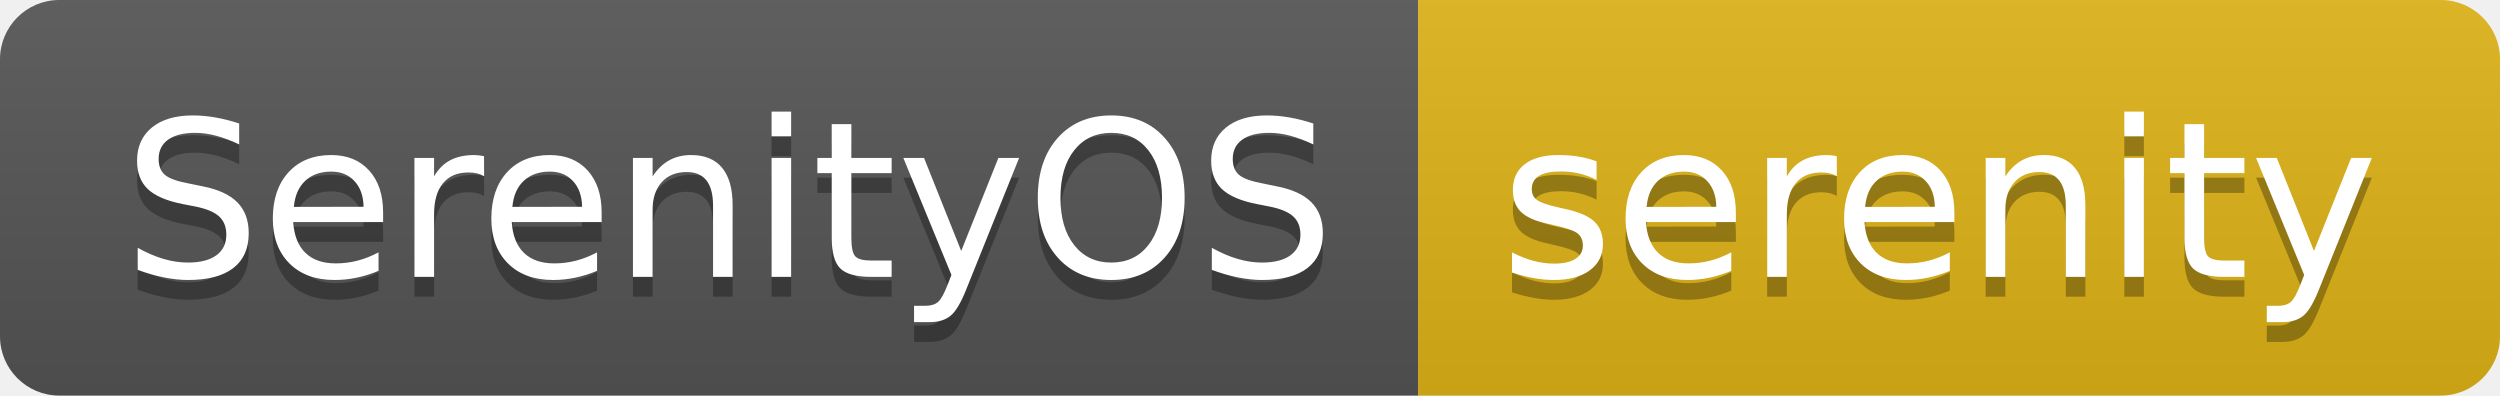
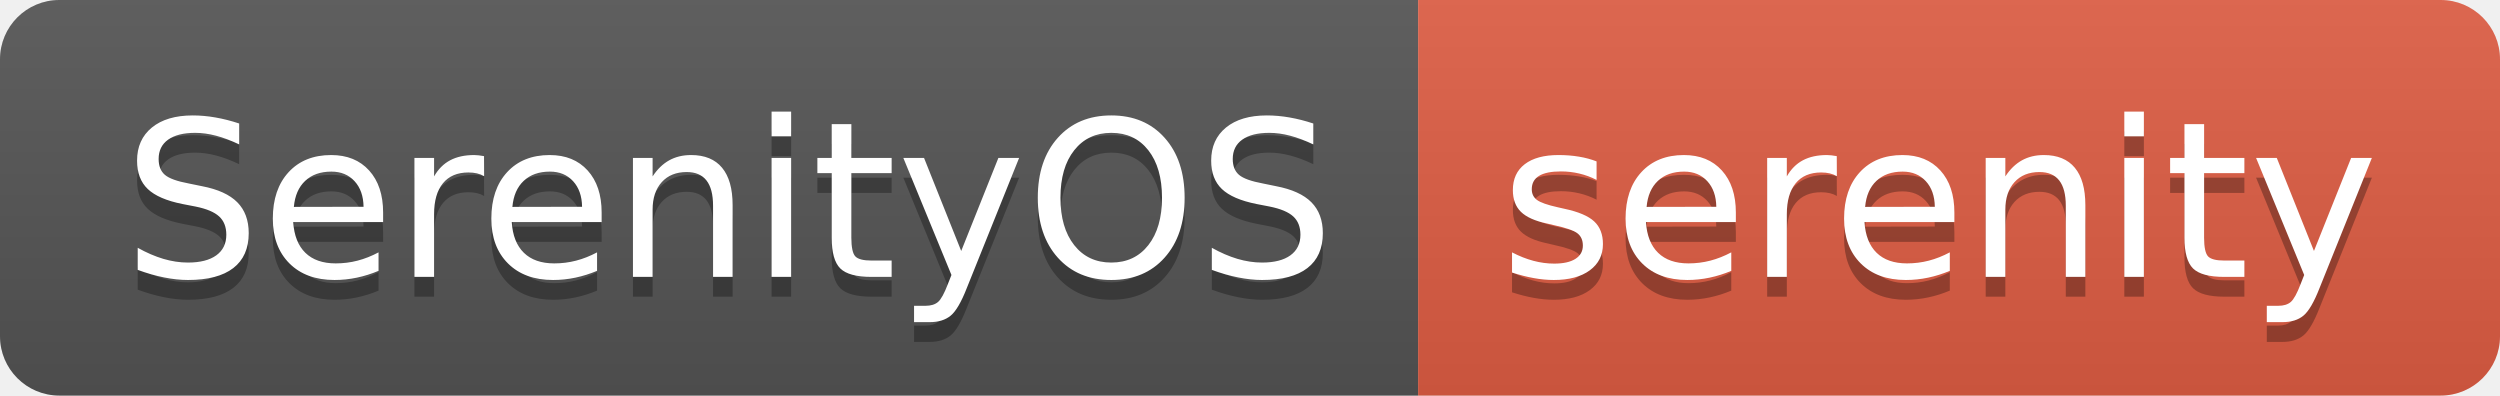
<svg xmlns="http://www.w3.org/2000/svg" height="20" width="126.4">
  <linearGradient id="smooth" x2="0" y2="100%">
    <stop offset="0" stop-color="#bbb" stop-opacity=".1" />
    <stop offset="1" stop-opacity=".1" />
  </linearGradient>
  <clipPath id="round">
    <rect fill="#fff" height="20" rx="3" width="126.4" />
  </clipPath>
  <g clip-path="url(#round)">
    <rect fill="#555" height="20" width="71.7" />
-     <rect fill="#dfb317" height="20" width="54.7" x="71.7" />
+     <rect fill="#e05d44" height="20" width="54.7" x="71.7" />
    <rect fill="url(#smooth)" height="20" width="126.4" />
  </g>
  <g fill="#fff" font-family="DejaVu Sans,Verdana,Geneva,sans-serif" font-size="110" text-anchor="middle">
    <text fill="#010101" fill-opacity=".3" lengthAdjust="spacing" textLength="617.0" transform="scale(0.1)" x="368.5" y="150">SerenityOS</text>
    <text lengthAdjust="spacing" textLength="617.0" transform="scale(0.1)" x="368.5" y="140">SerenityOS</text>
    <text fill="#010101" fill-opacity=".3" lengthAdjust="spacing" textLength="447.0" transform="scale(0.1)" x="980.5" y="150">serenity</text>
    <text lengthAdjust="spacing" textLength="447.0" transform="scale(0.1)" x="980.5" y="140">serenity</text>
  </g>
</svg>
